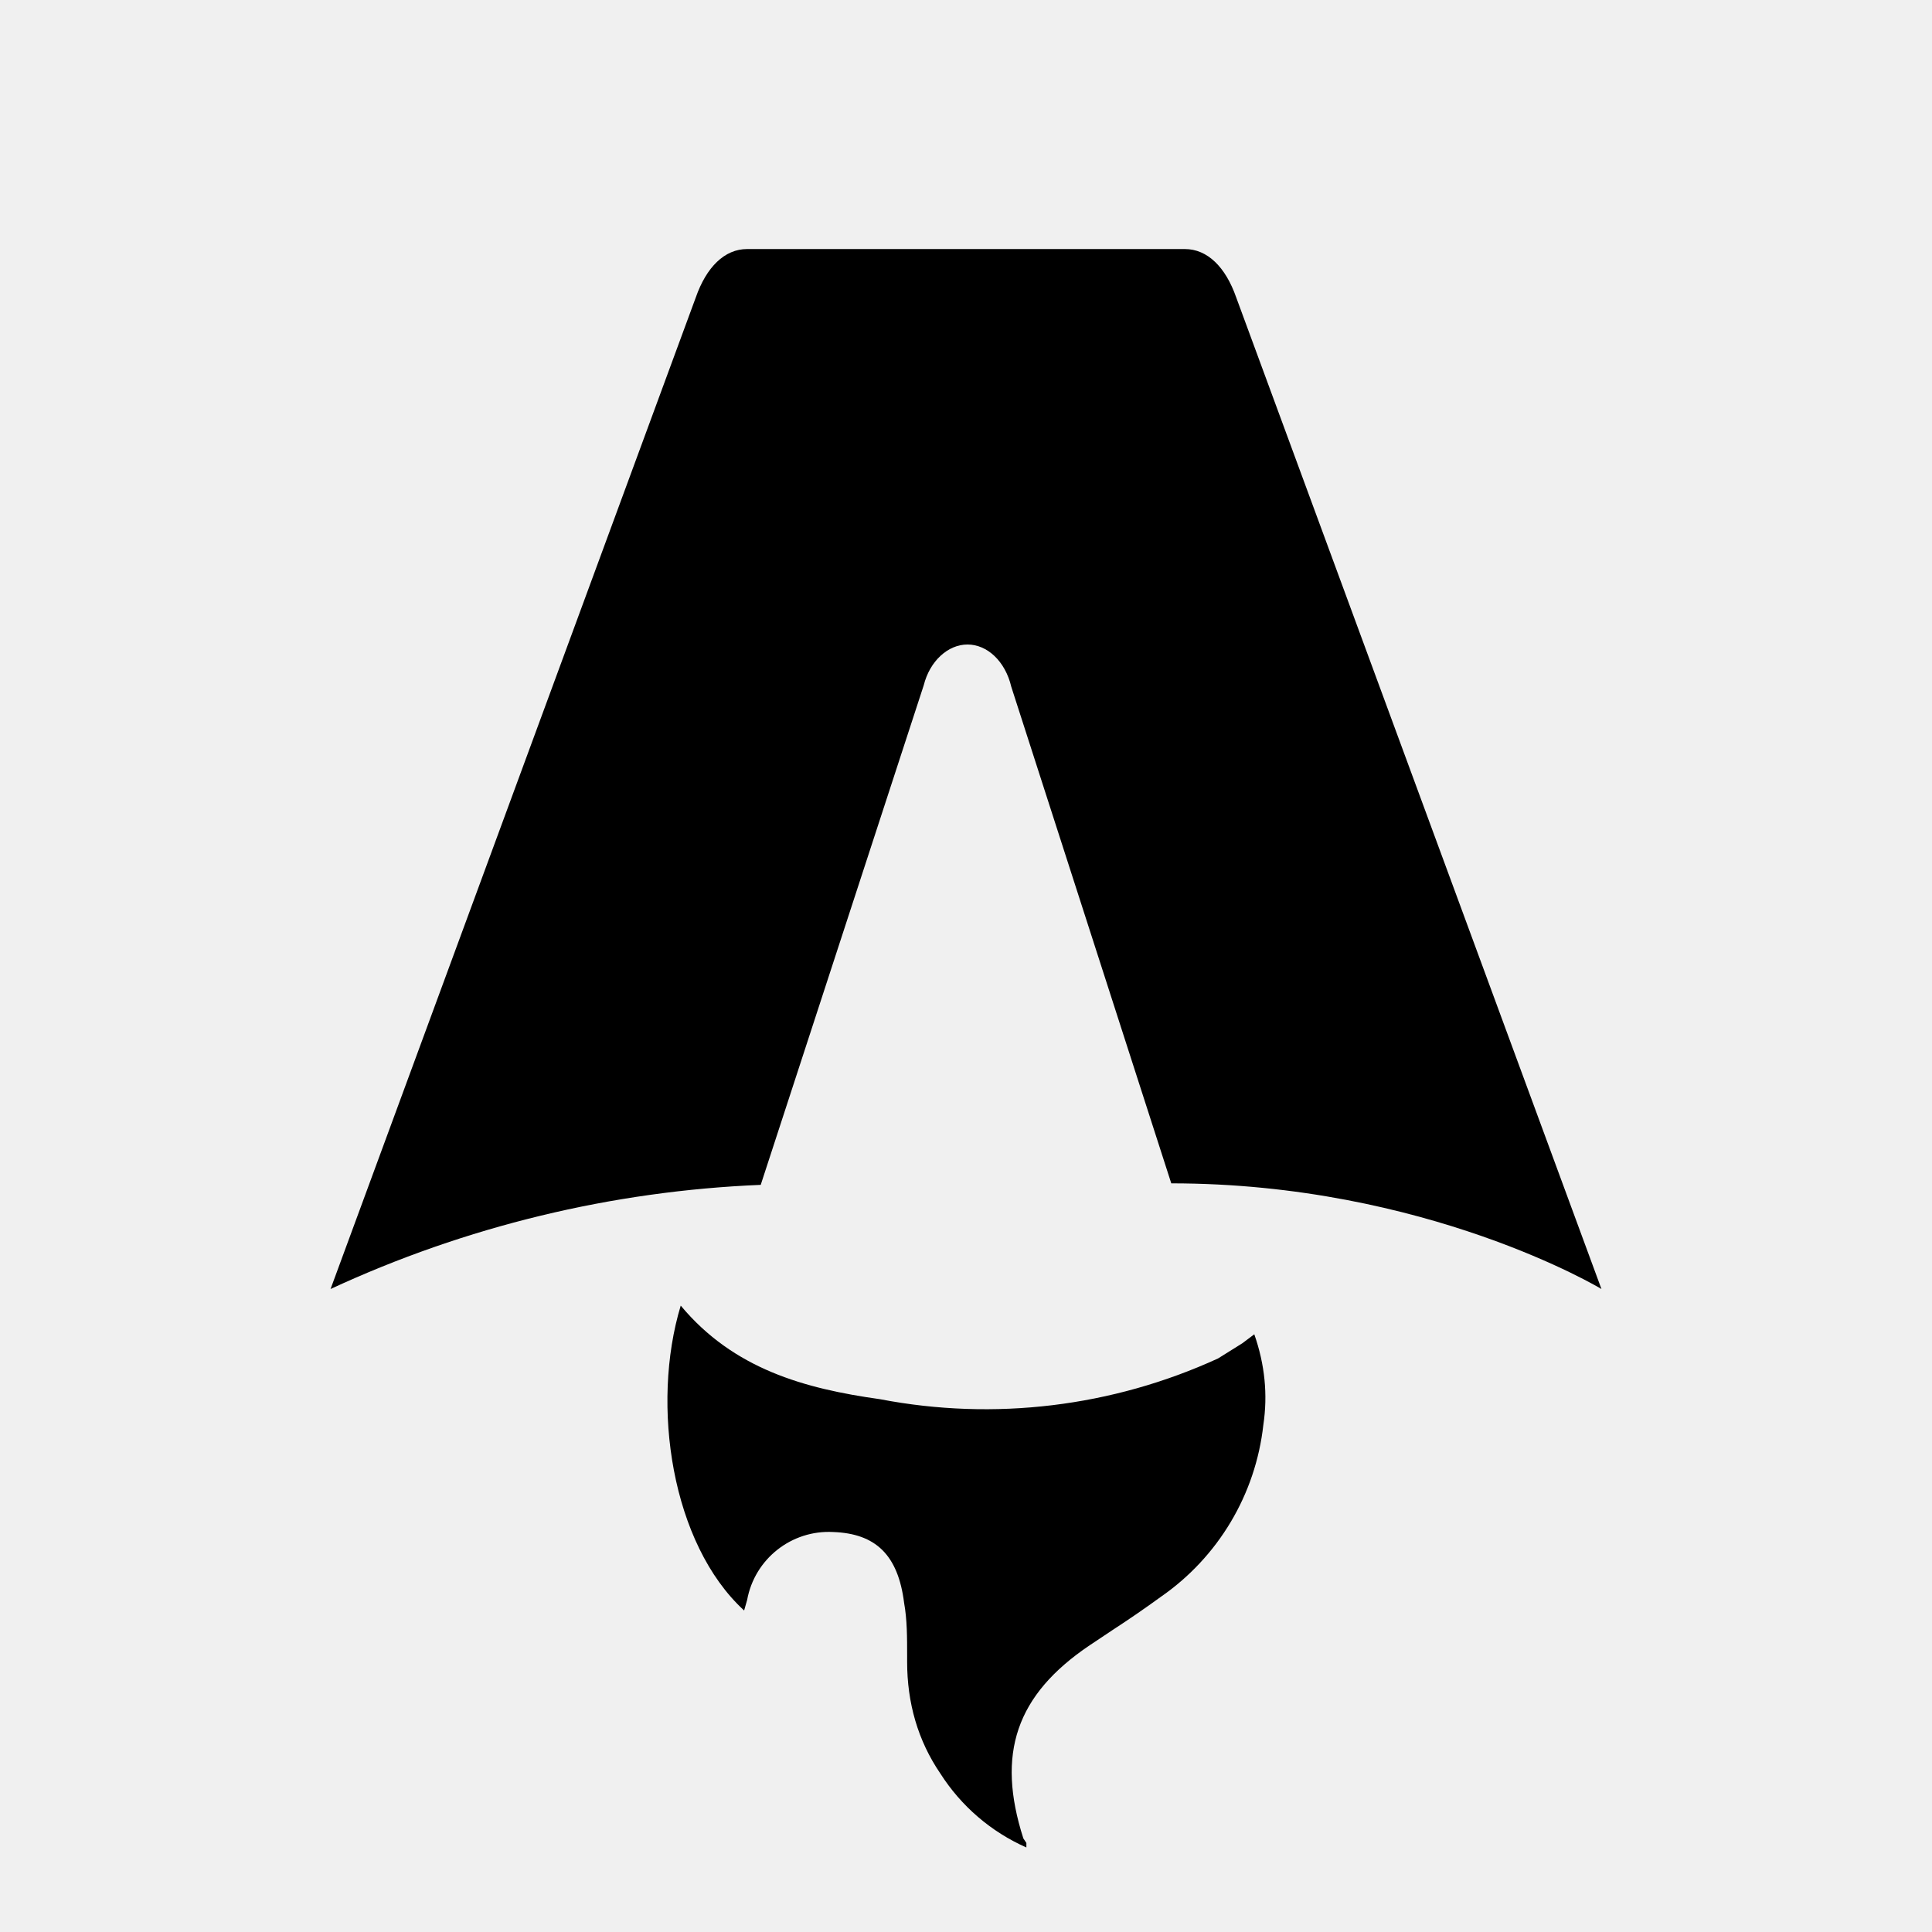
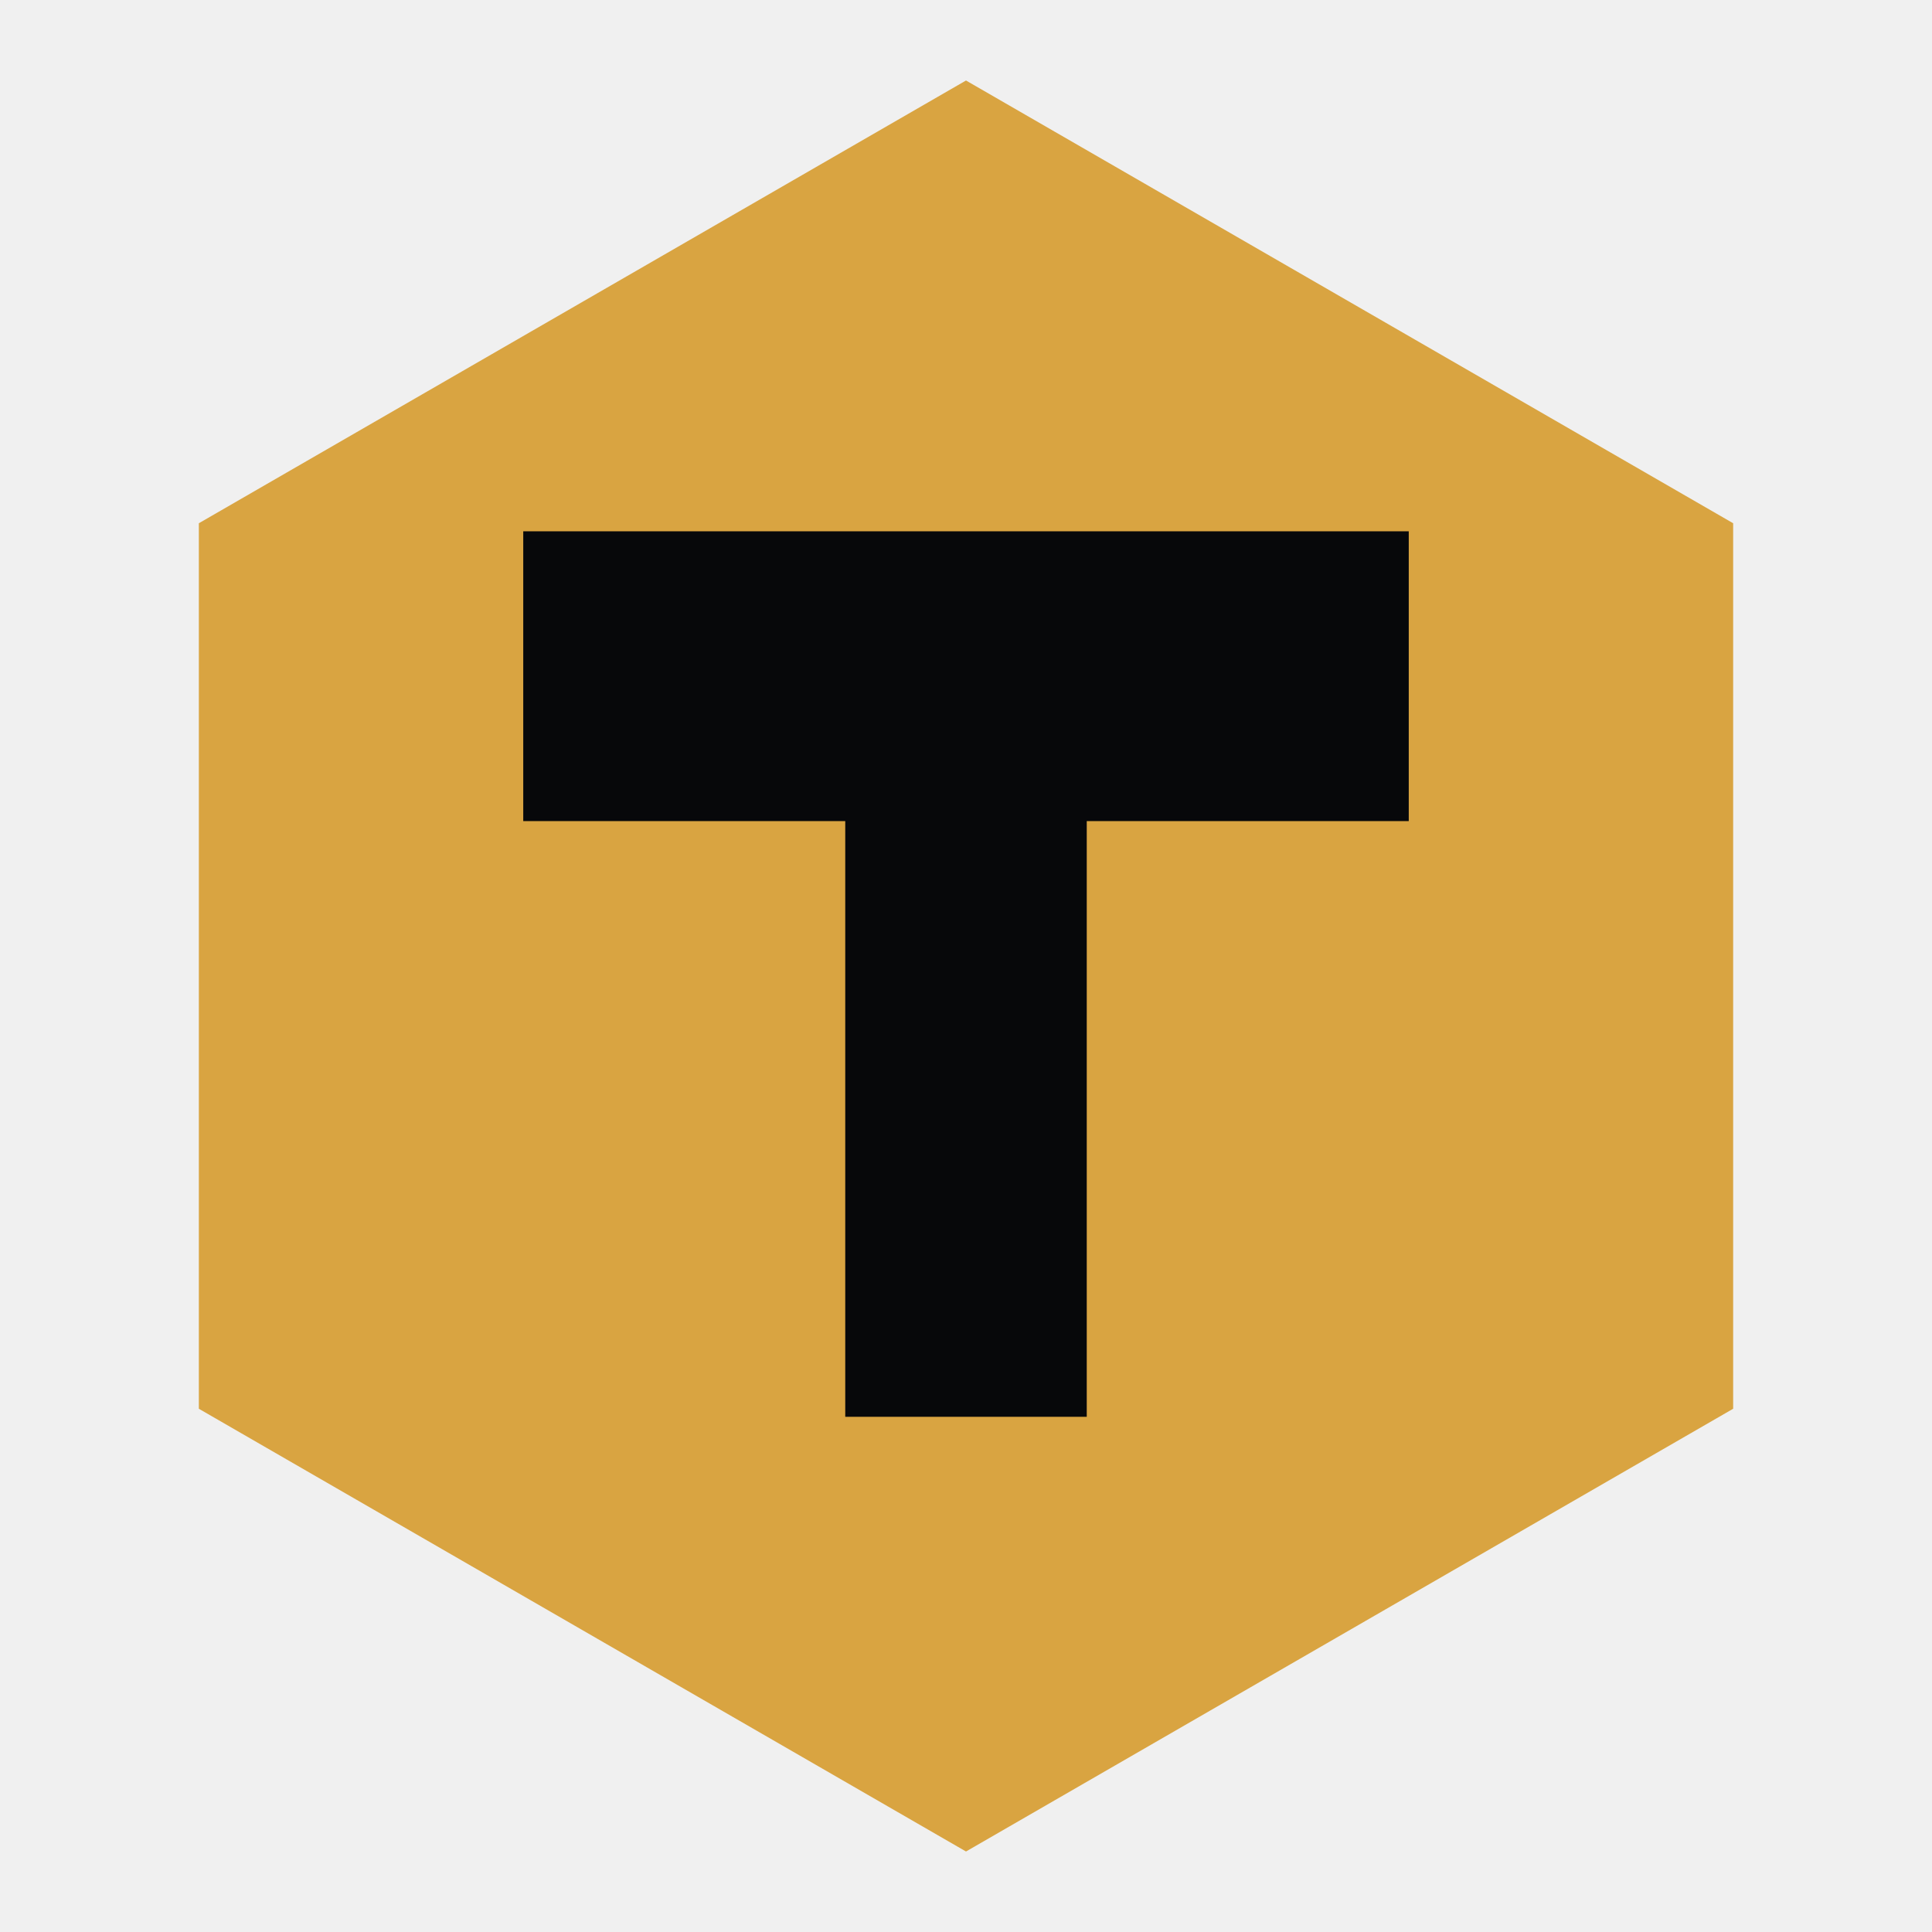
- <svg xmlns="http://www.w3.org/2000/svg" fill="none" viewBox="0 0 128 128">
-   <path d="M50.4 78.5a75.1 75.1 0 0 0-28.5 6.9l24.2-65.7c.7-2 1.9-3.2 3.4-3.2h29c1.5 0 2.7 1.2 3.4 3.2l24.2 65.7s-11.6-7-28.5-7L67 45.5c-.4-1.7-1.6-2.8-2.9-2.8-1.3 0-2.5 1.1-2.9 2.7L50.4 78.5Zm-1.1 28.2Zm-4.2-20.2c-2 6.6-.6 15.8 4.2 20.2a17.5 17.5 0 0 1 .2-.7 5.5 5.5 0 0 1 5.7-4.5c2.8.1 4.3 1.5 4.7 4.7.2 1.1.2 2.3.2 3.5v.4c0 2.7.7 5.2 2.2 7.4a13 13 0 0 0 5.7 4.9v-.3l-.2-.3c-1.8-5.6-.5-9.5 4.4-12.8l1.5-1a73 73 0 0 0 3.2-2.2 16 16 0 0 0 6.8-11.4c.3-2 .1-4-.6-6l-.8.6-1.6 1a37 37 0 0 1-22.4 2.7c-5-.7-9.7-2-13.2-6.2Z" />
-   <style>
-         path { fill: #000; }
-         @media (prefers-color-scheme: dark) {
-             path { fill: #FFF; }
-         }
-     </style>
+ <svg xmlns="http://www.w3.org/2000/svg" viewBox="0 0 24 24">
+   <path fill="#d9a441" d="M12 1 21.53 6.5v11L12 23 2.47 17.5v-11L12 1Z" />
+   <path fill="#07080a" d="M6.5 6.6h11v3.6h-4v7.4h-3v-7.4h-4V6.6Z" />
</svg>
